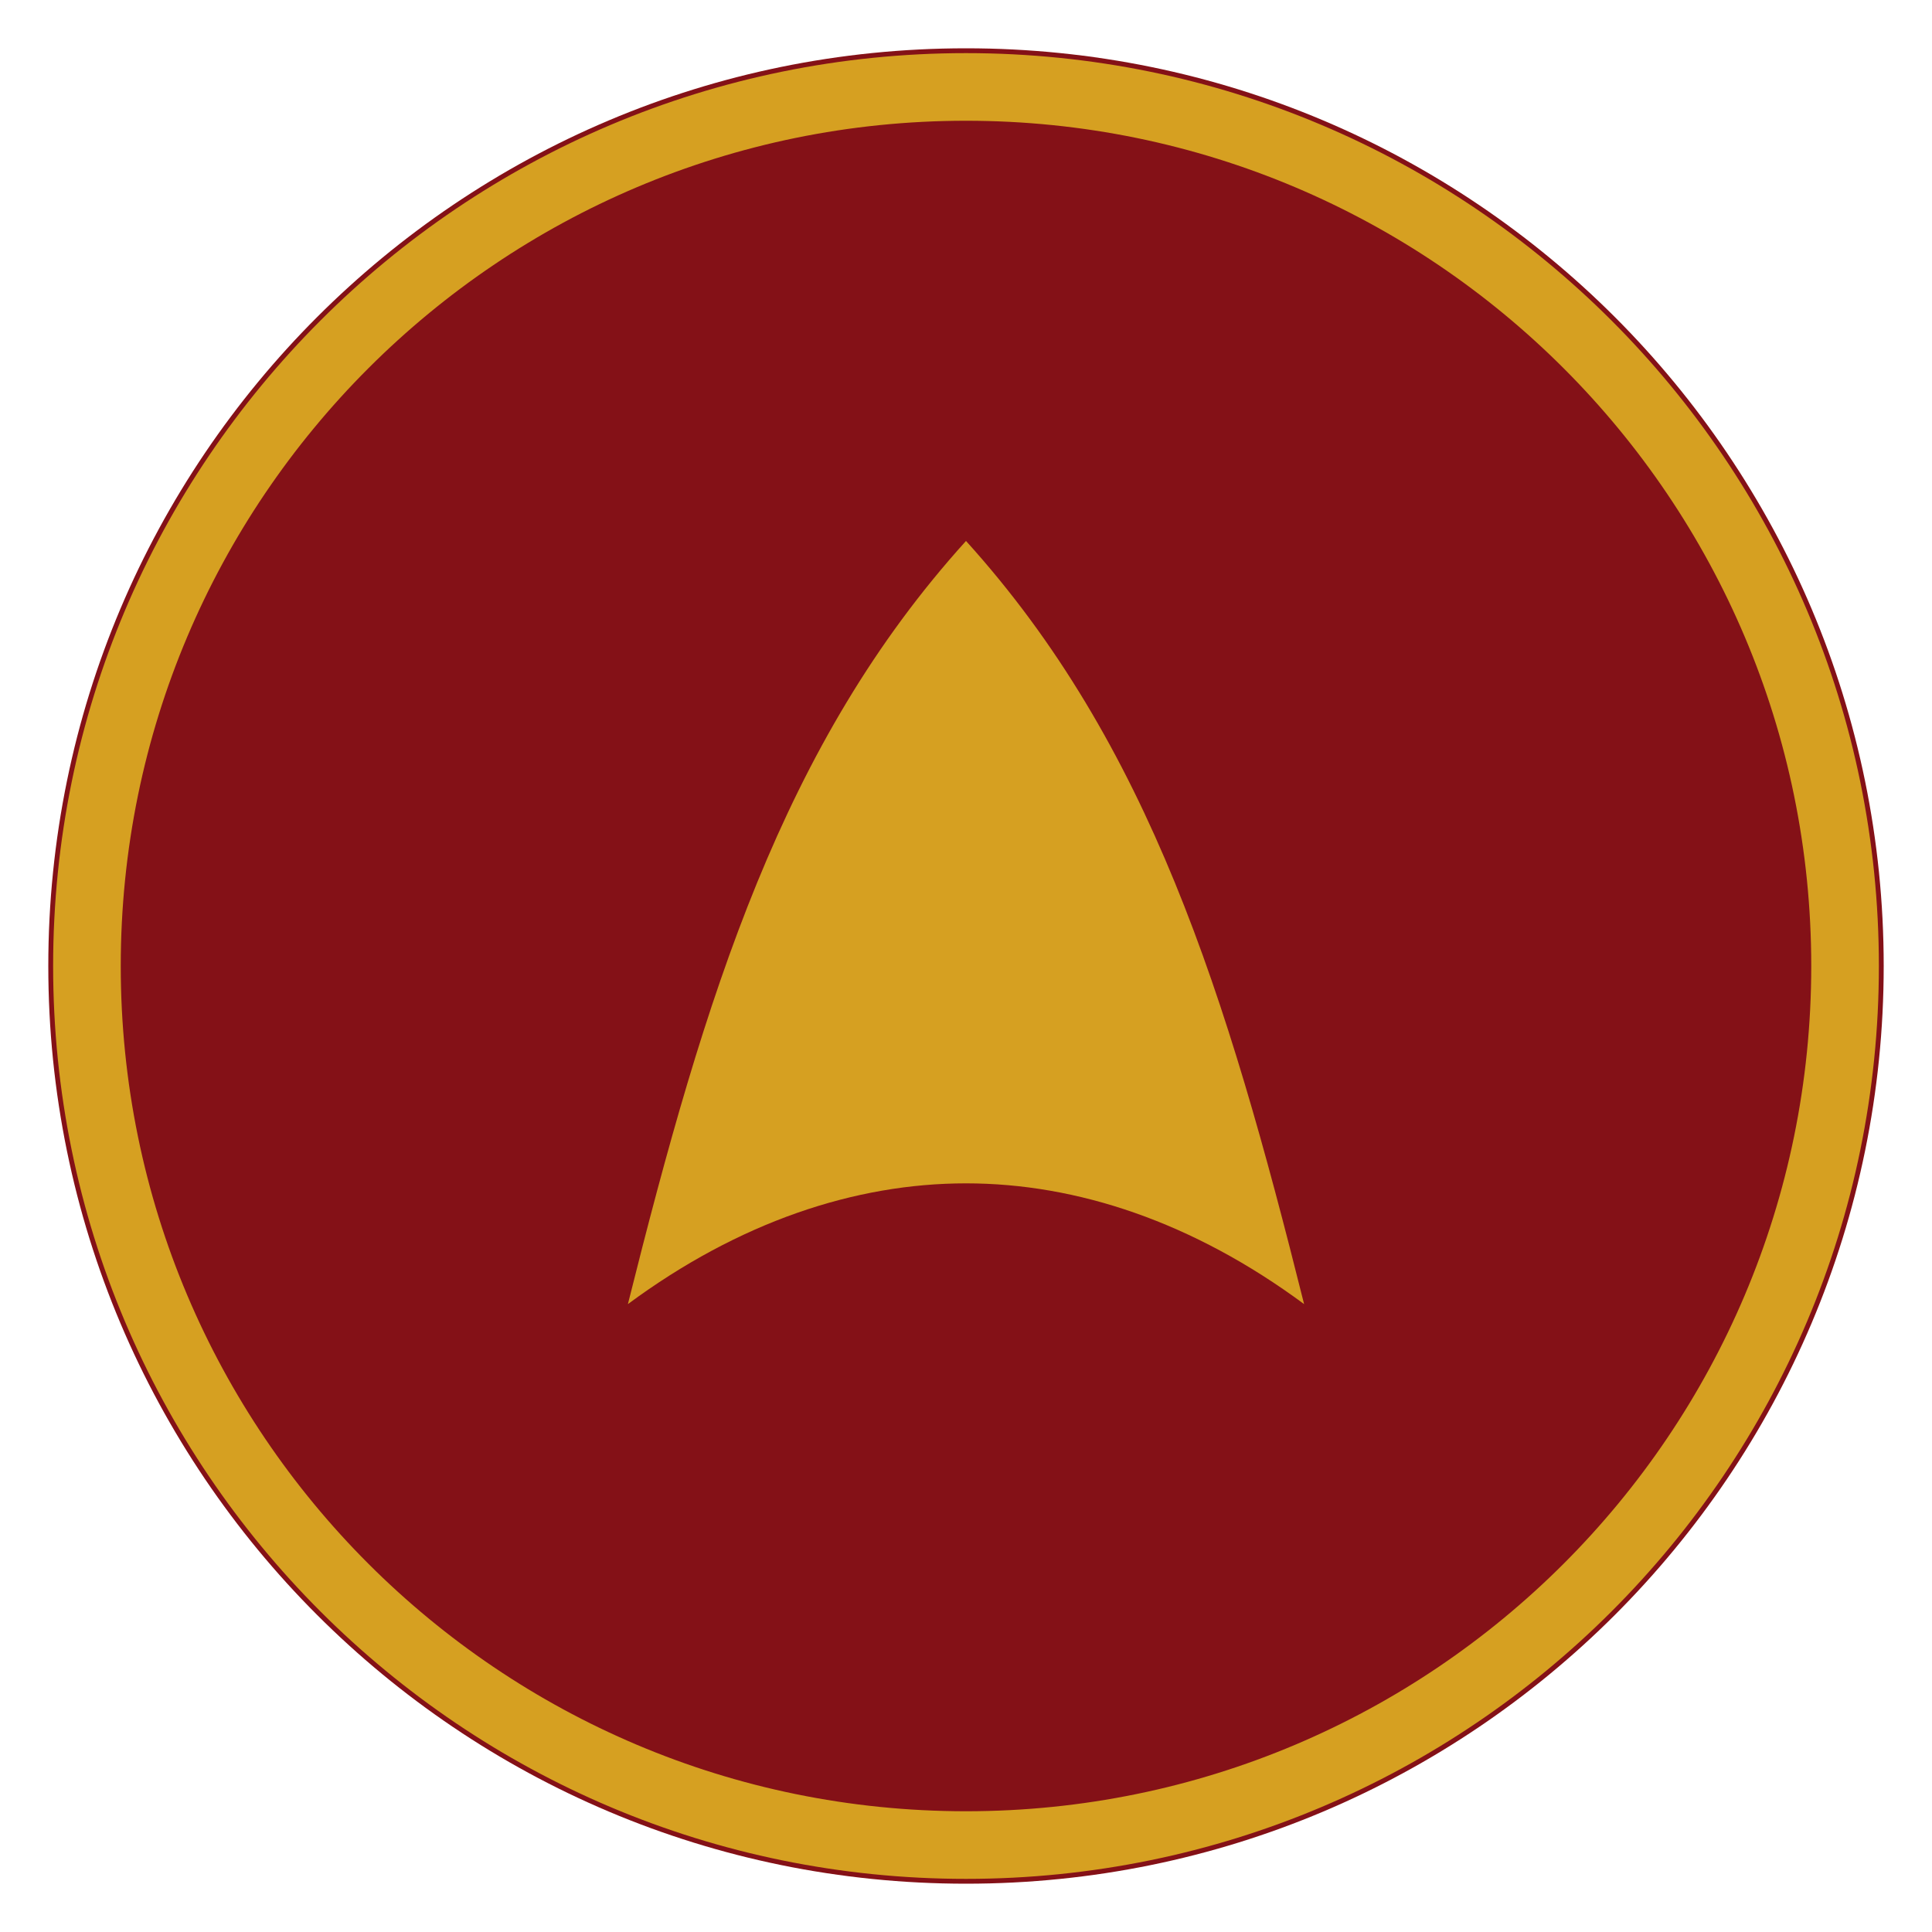
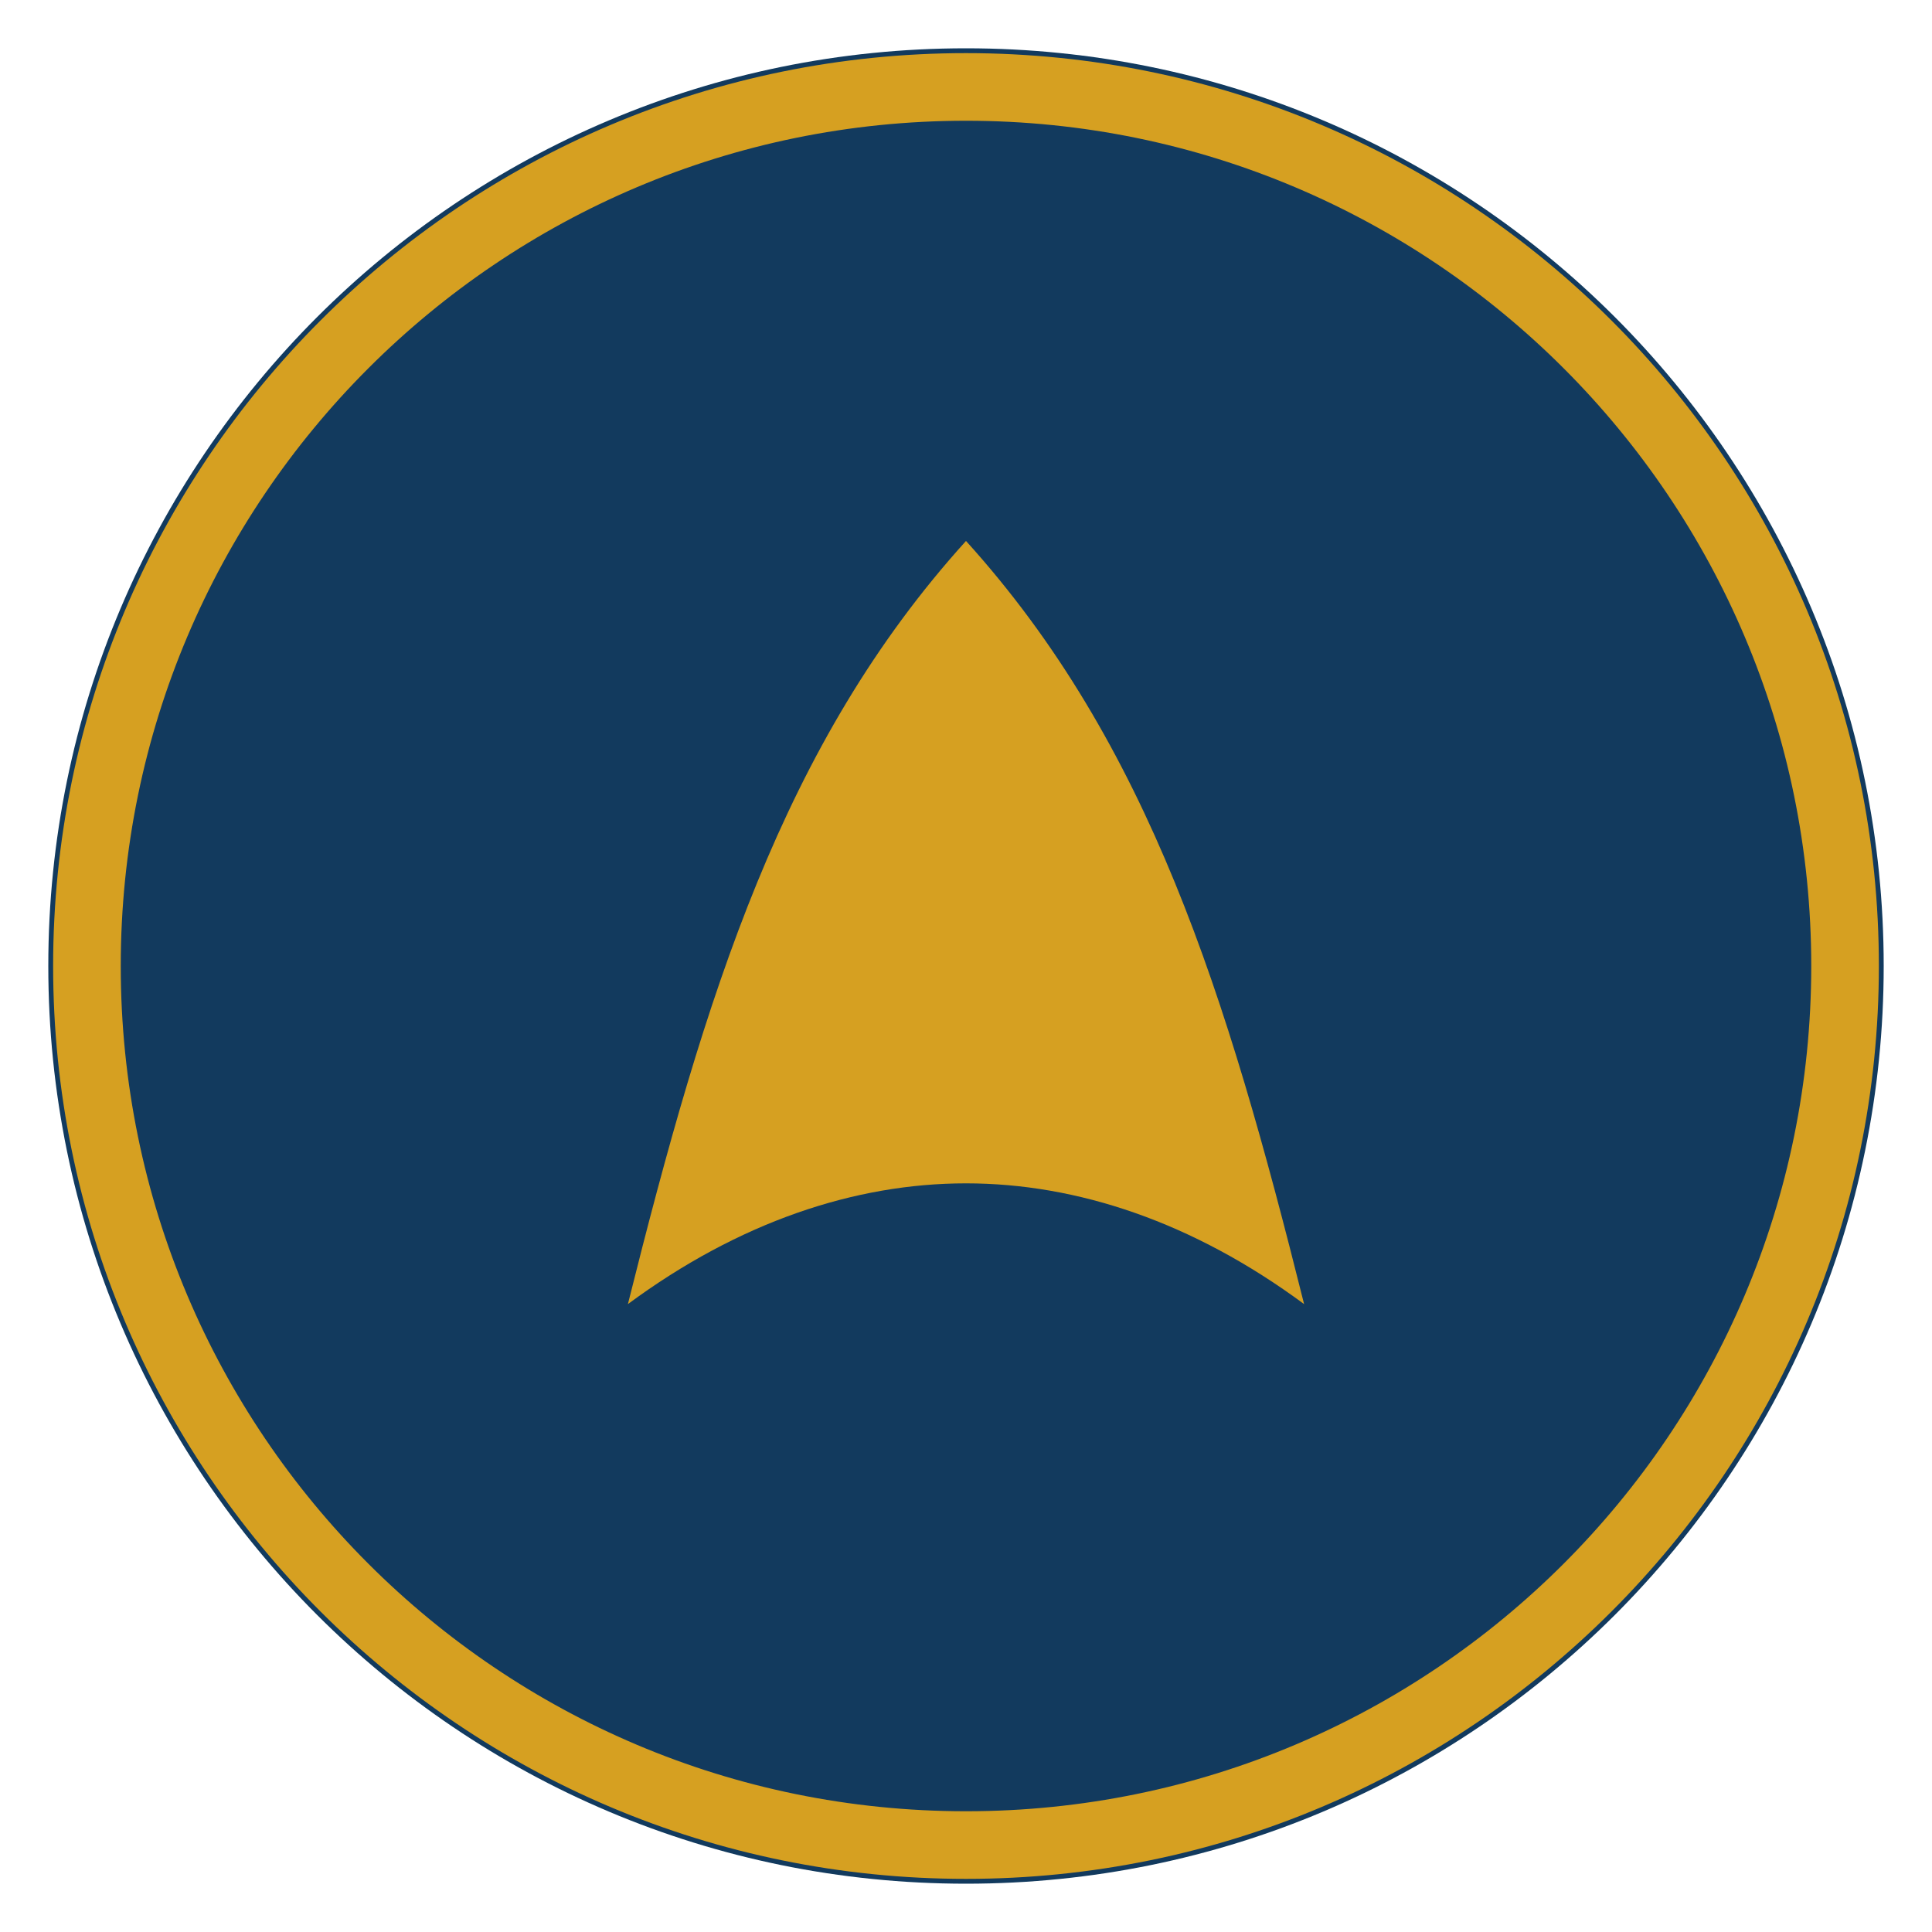
<svg xmlns="http://www.w3.org/2000/svg" viewBox="0 0 40 40">
-   <circle cx="20" cy="20" r="19" fill="#841117" />
+   <circle cx="20" cy="20" r="19" fill="#123a5e" />
  <circle cx="20" cy="20" r="18.2" fill="none" stroke="#d6a021" stroke-width="1.4" />
  <path d="M13 27c1.6-6.4 3.2-11.6 7-15.8 3.8 4.2 5.4 9.4 7 15.8-2.3-1.7-4.7-2.5-7-2.5s-4.7.8-7 2.5Z" fill="#d6a021" />
</svg>
